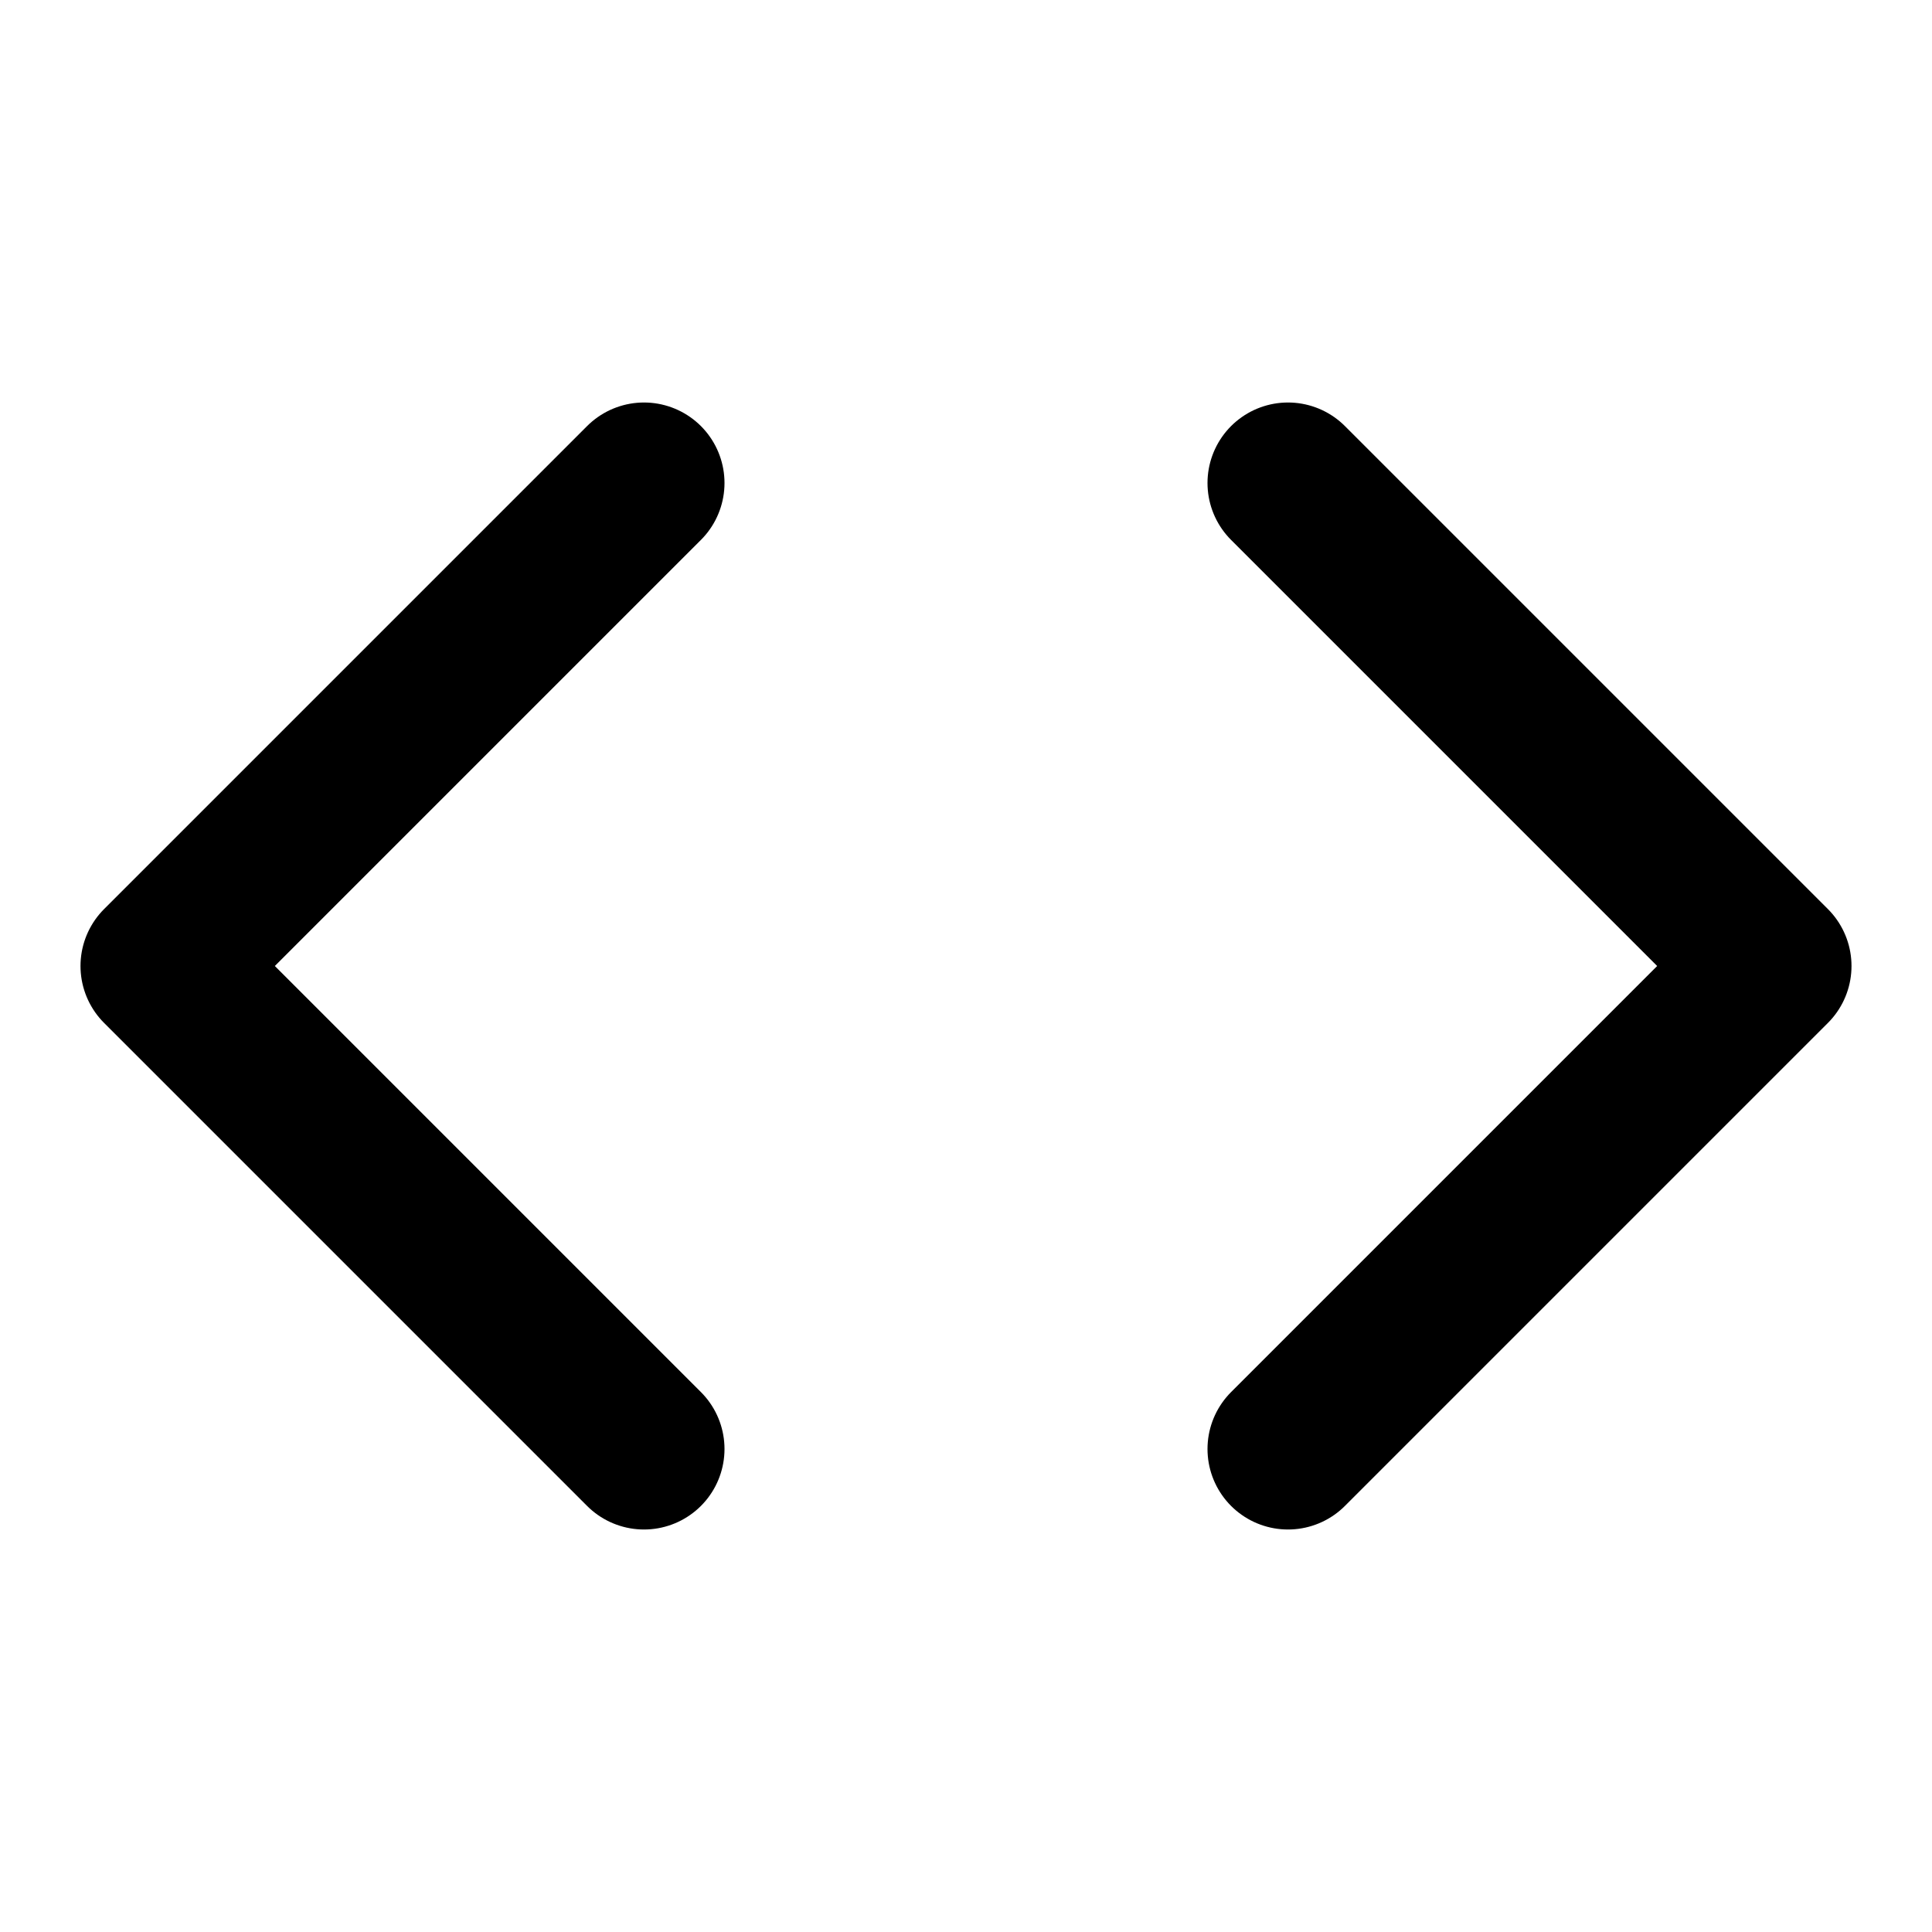
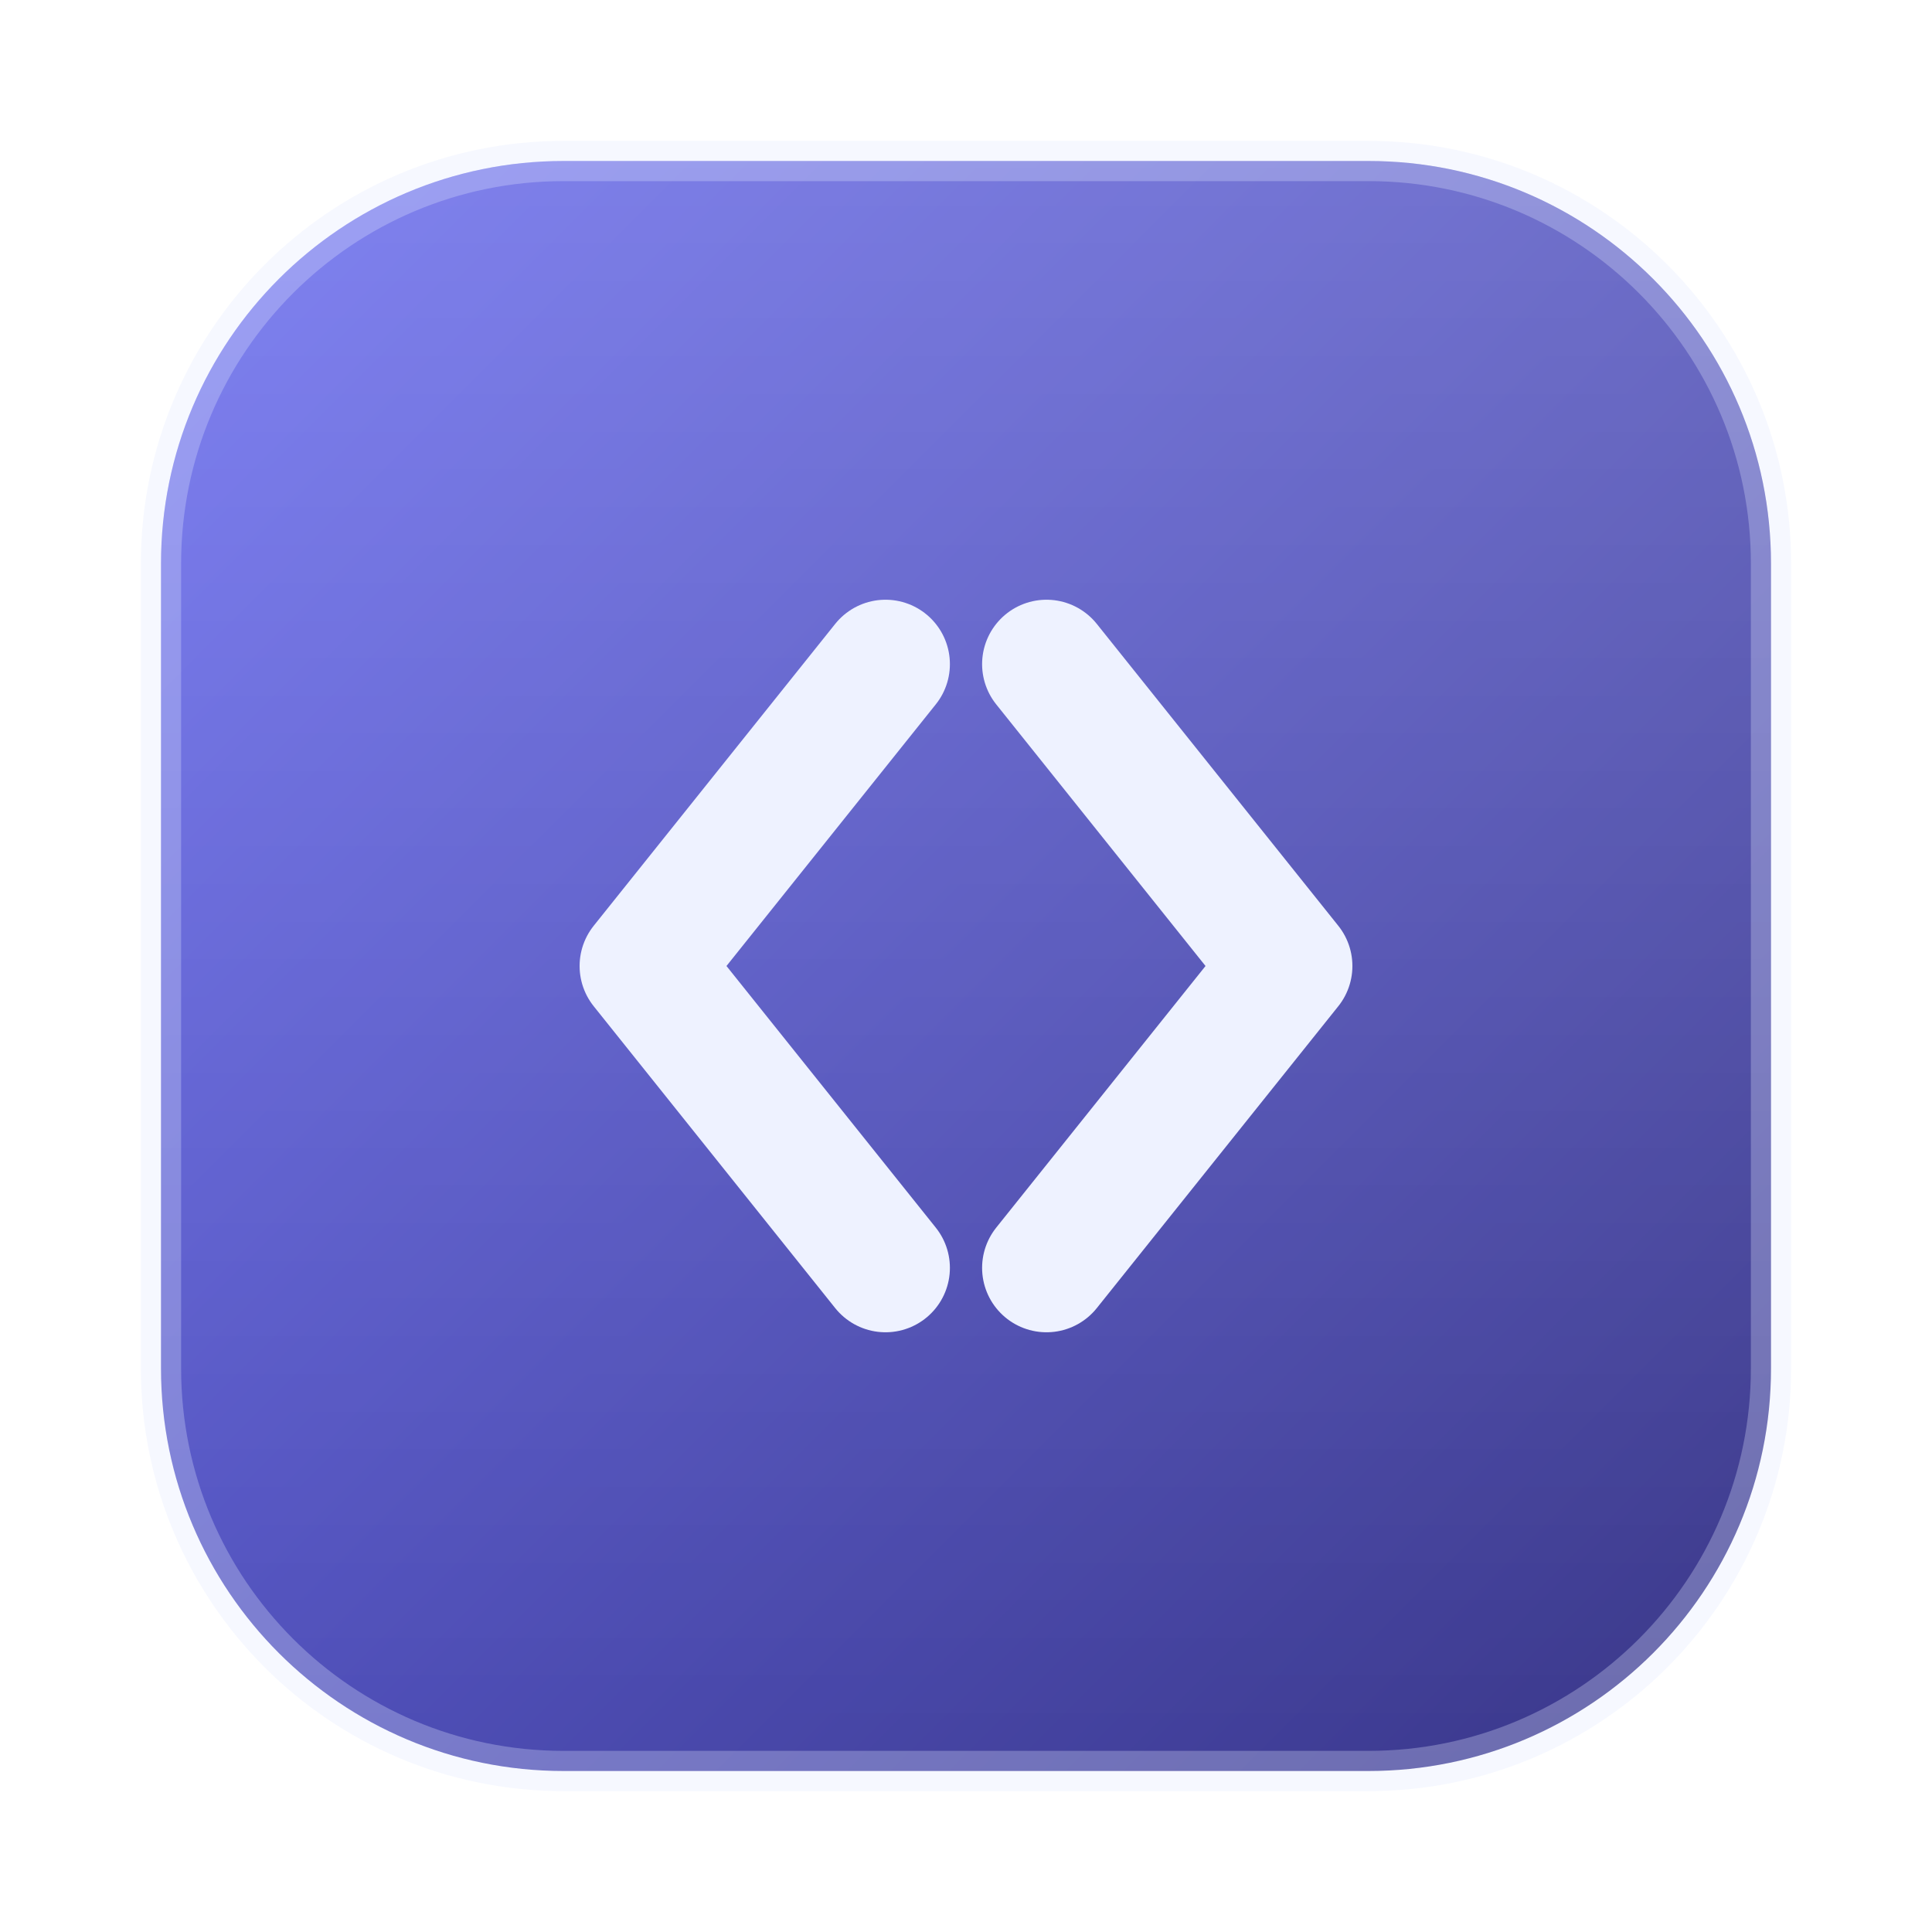
- <svg xmlns="http://www.w3.org/2000/svg" width="24" height="24" viewBox="0 0 24 24" fill="none" stroke="currentColor" stroke-width="2" stroke-linecap="round" stroke-linejoin="round">
-   <polyline points="16 18 22 12 16 6" />
-   <polyline points="8 6 2 12 8 18" />
+ <svg xmlns="http://www.w3.org/2000/svg" width="48" height="48" viewBox="0 0 48 48">
+   <defs>
+     <linearGradient id="edBg" x1="0" y1="0" x2="1" y2="1">
+       <stop offset="0" stop-color="#6366F1" />
+       <stop offset="1" stop-color="#312E81" />
+     </linearGradient>
+     <linearGradient id="edGlass" x1="0" y1="0" x2="0" y2="1">
+       <stop offset="0" stop-color="#FFFFFF" stop-opacity="0.20" />
+       <stop offset="1" stop-color="#FFFFFF" stop-opacity="0.03" />
+     </linearGradient>
+   </defs>
+   <rect x="4" y="4" width="40" height="40" rx="10" fill="url(#edBg)" />
+   <rect x="4" y="4" width="40" height="40" rx="10" fill="url(#edGlass)" />
+   <rect x="4" y="4" width="40" height="40" rx="10" fill="none" stroke="#E0E7FF" stroke-opacity="0.30" stroke-width="1" />
+   <g fill="none" stroke="#EEF2FF" stroke-width="3.2" stroke-linecap="round" stroke-linejoin="round">
+     <path d="M22 16.5 L16 24 L22 31.5" />
+     <path d="M26 16.5 L32 24 L26 31.5" />
+   </g>
</svg>
